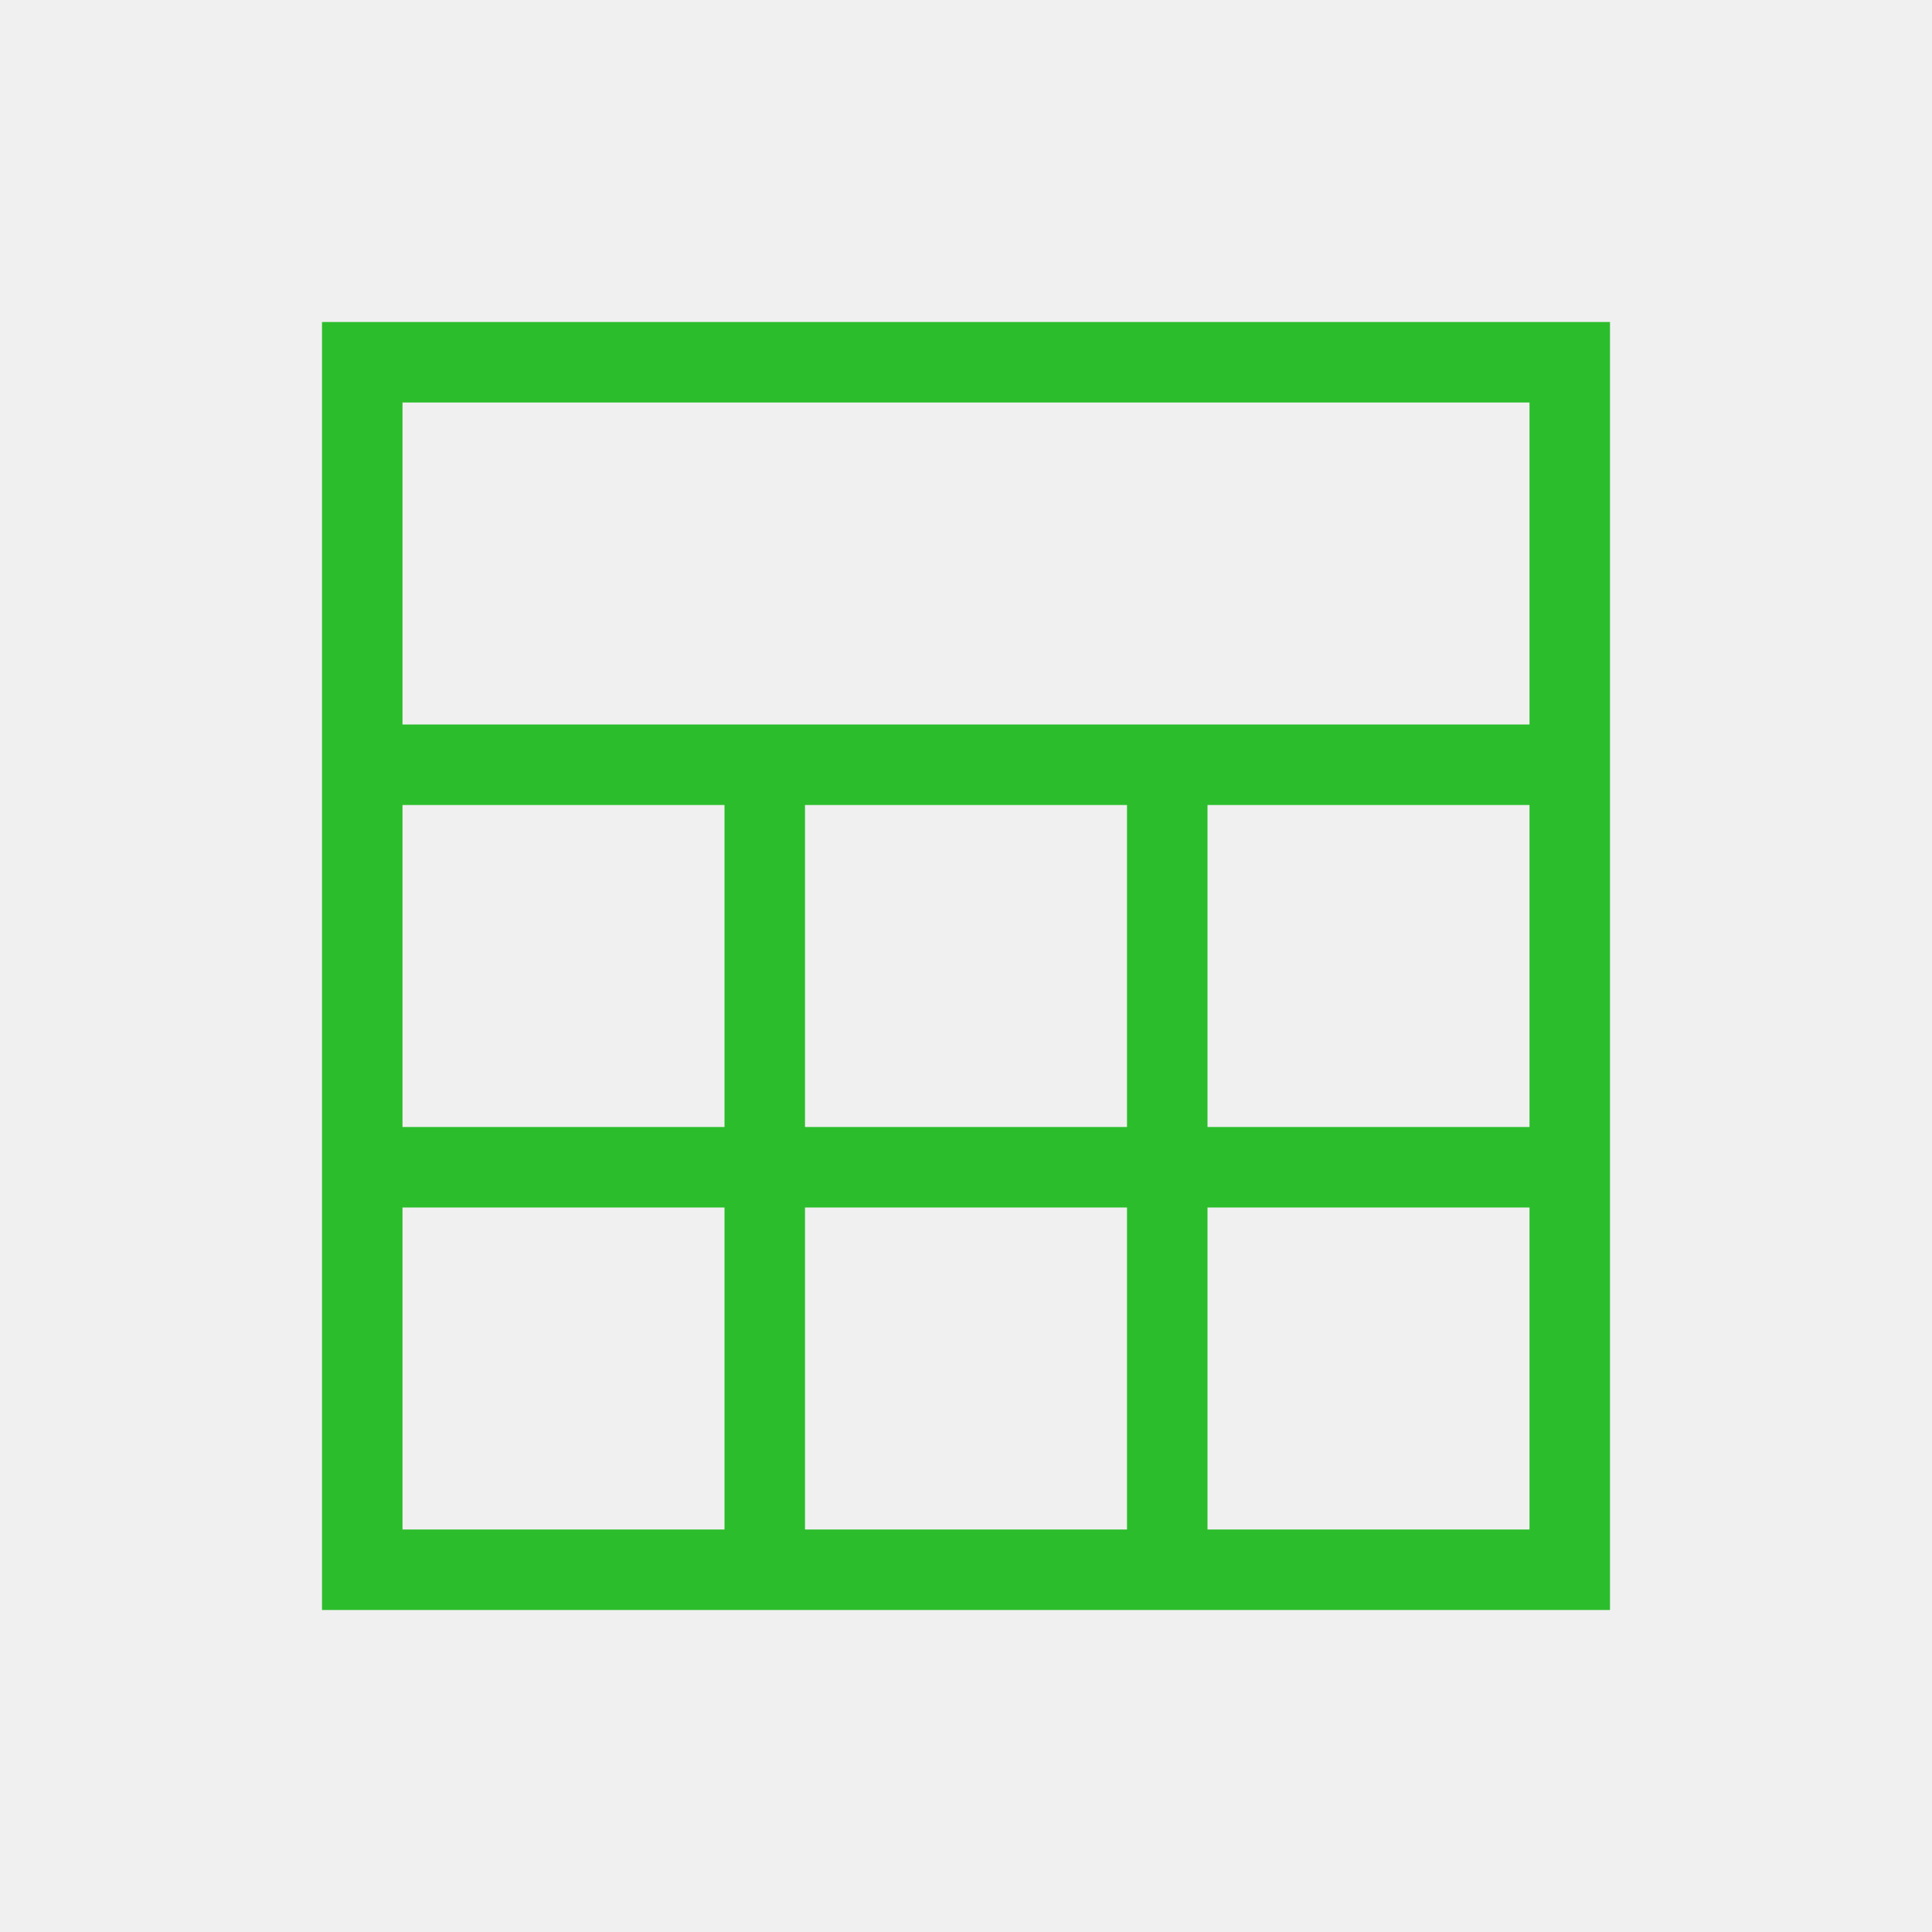
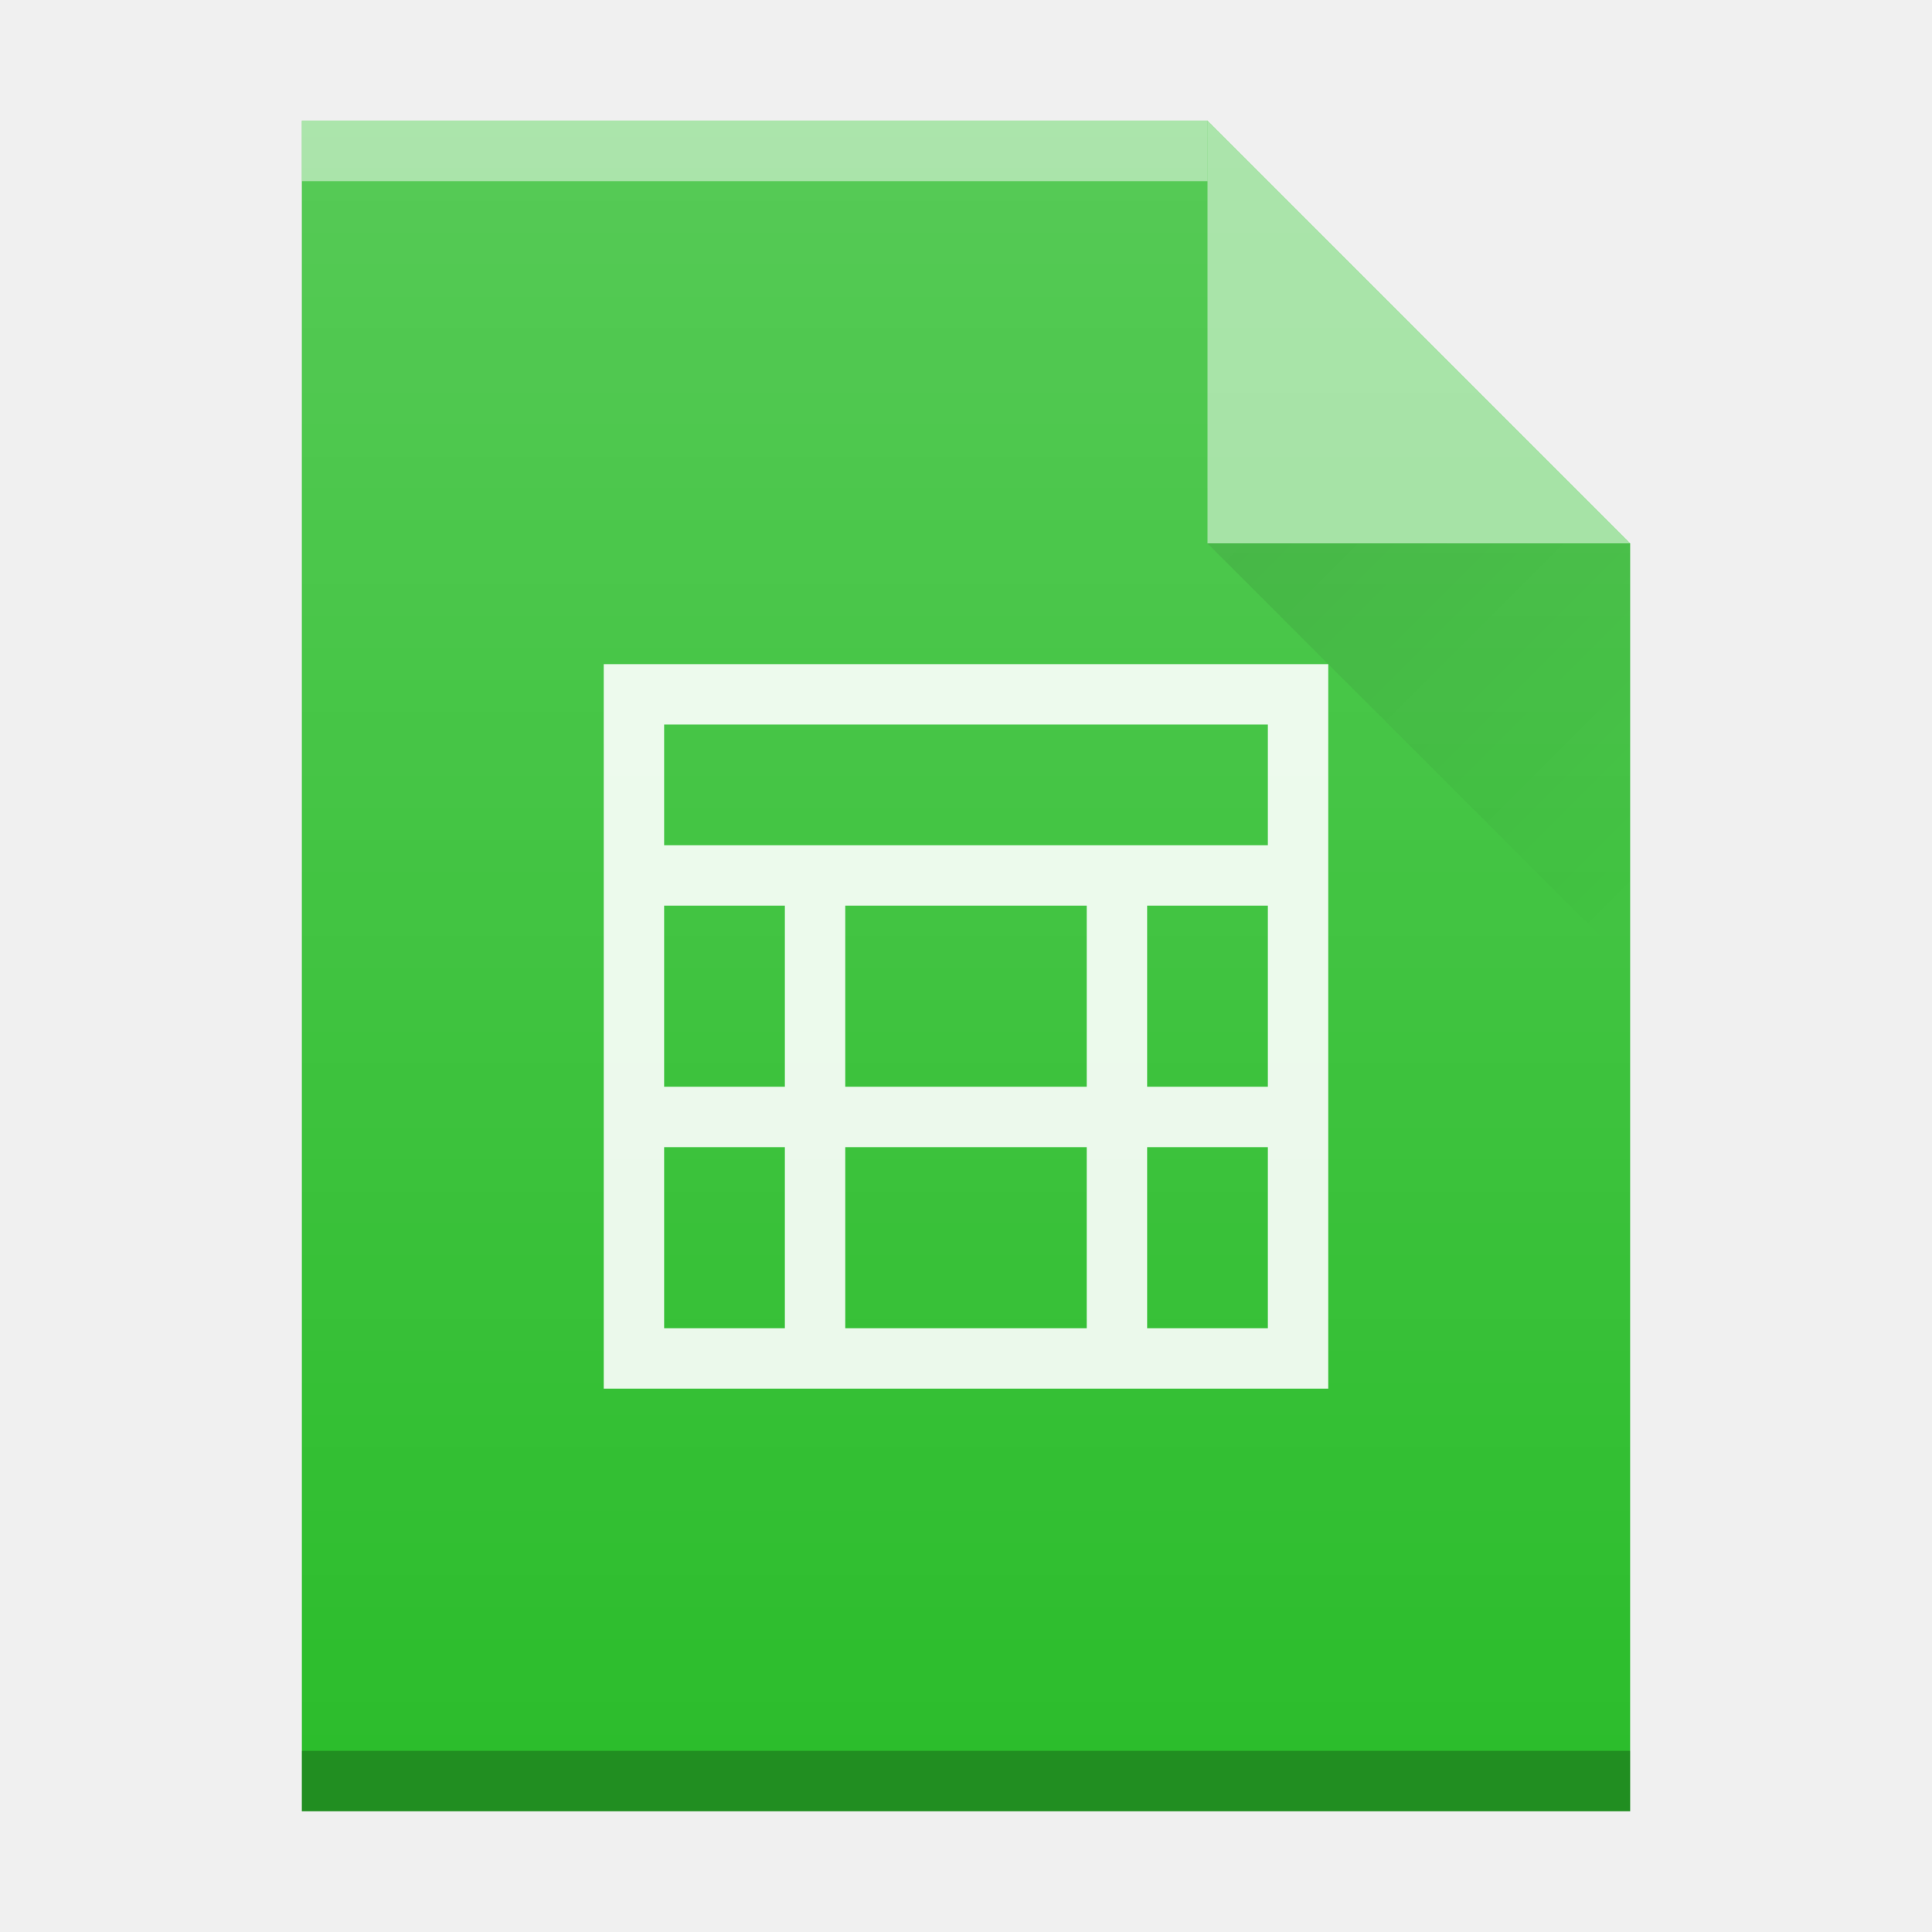
- <svg xmlns="http://www.w3.org/2000/svg" width="24" version="1.1" height="24" id="svg2" viewBox="0 0 24 24">
-   <defs id="defs3871" />
-   <g transform="translate(1,1)">
-     <g id="layer1" transform="matrix(1 0 0 1 -326 -534.3622)">
-       <path style="fill:#2cbd2c;stroke-width:2;fill-opacity:1" id="rect4376" d="M 3 3 L 3 19 L 19 19 L 19 3 L 3 3 z M 4 4 L 18 4 L 18 8 L 4 8 L 4 4 z M 4 9 L 8 9 L 8 13 L 4 13 L 4 9 z M 9 9 L 13 9 L 13 13 L 9 13 L 9 9 z M 14 9 L 18 9 L 18 13 L 14 13 L 14 9 z M 4 14 L 8 14 L 8 18 L 4 18 L 4 14 z M 9 14 L 13 14 L 13 18 L 9 18 L 9 14 z M 14 14 L 18 14 L 18 18 L 14 18 L 14 14 z " transform="matrix(1 0 0 1 326 534.3622)" />
+ <svg xmlns="http://www.w3.org/2000/svg" xmlns:xlink="http://www.w3.org/1999/xlink" width="32" height="32">
+   <defs>
+     <linearGradient id="a" y1="392.36" y2="365.36" x2="0" gradientUnits="userSpaceOnUse" gradientTransform="translate(309.57 152.44)">
+       <stop stop-color="#ffffff" stop-opacity="0" />
+       <stop offset="1" stop-color="#ffffff" stop-opacity=".2" />
+     </linearGradient>
+     <linearGradient id="b" y1="17" y2="24" x1="47" x2="54" gradientUnits="userSpaceOnUse" gradientTransform="translate(357.57 507.8)">
+       <stop stop-color="#060606" />
+       <stop offset="1" stop-opacity="0" />
+     </linearGradient>
+     <path id="c" d="m389.57 545.8v-28h15l7 7v21h-14z" />
+   </defs>
+   <g transform="translate(-384.57-515.8)">
+     <g color-rendering="auto" color-interpolation-filters="linearRGB" shape-rendering="auto" image-rendering="auto" text-rendering="auto" color-interpolation="sRGB" color="#000000">
+       <use fill="#2cbd2c" xlink:href="#c" />
+       <g transform="scale(1-1)">
+         <rect opacity=".5" x="389.57" y="-518.8" width="15" fill="#ffffff" height="1" />
+         <rect opacity=".25" x="389.57" y="-545.8" width="22" height="1" />
+       </g>
+       <path opacity=".5" fill="#ffffff" fill-rule="evenodd" d="m411.57 524.8l-7-7v7z" />
    </g>
+     <path opacity=".1" fill="url(#b)" fill-rule="evenodd" d="m404.57 524.8l7 7v-7z" />
+     <path opacity=".9" color-interpolation-filters="linearRGB" color="#000000" image-rendering="auto" color-rendering="auto" stroke-width="2" d="m394.57 526.8v12h12v-12h-11zm1 1h10v2h-10zm0 3h2v3h-2zm3 0h4v3h-4zm5 0h2v3h-2zm-8 4h2v3h-2zm3 0h4v3h-4zm5 0h2v3h-2z" color-interpolation="sRGB" text-rendering="auto" fill="#ffffff" shape-rendering="auto" />
+     <use fill="url(#a)" xlink:href="#c" />
  </g>
</svg>
